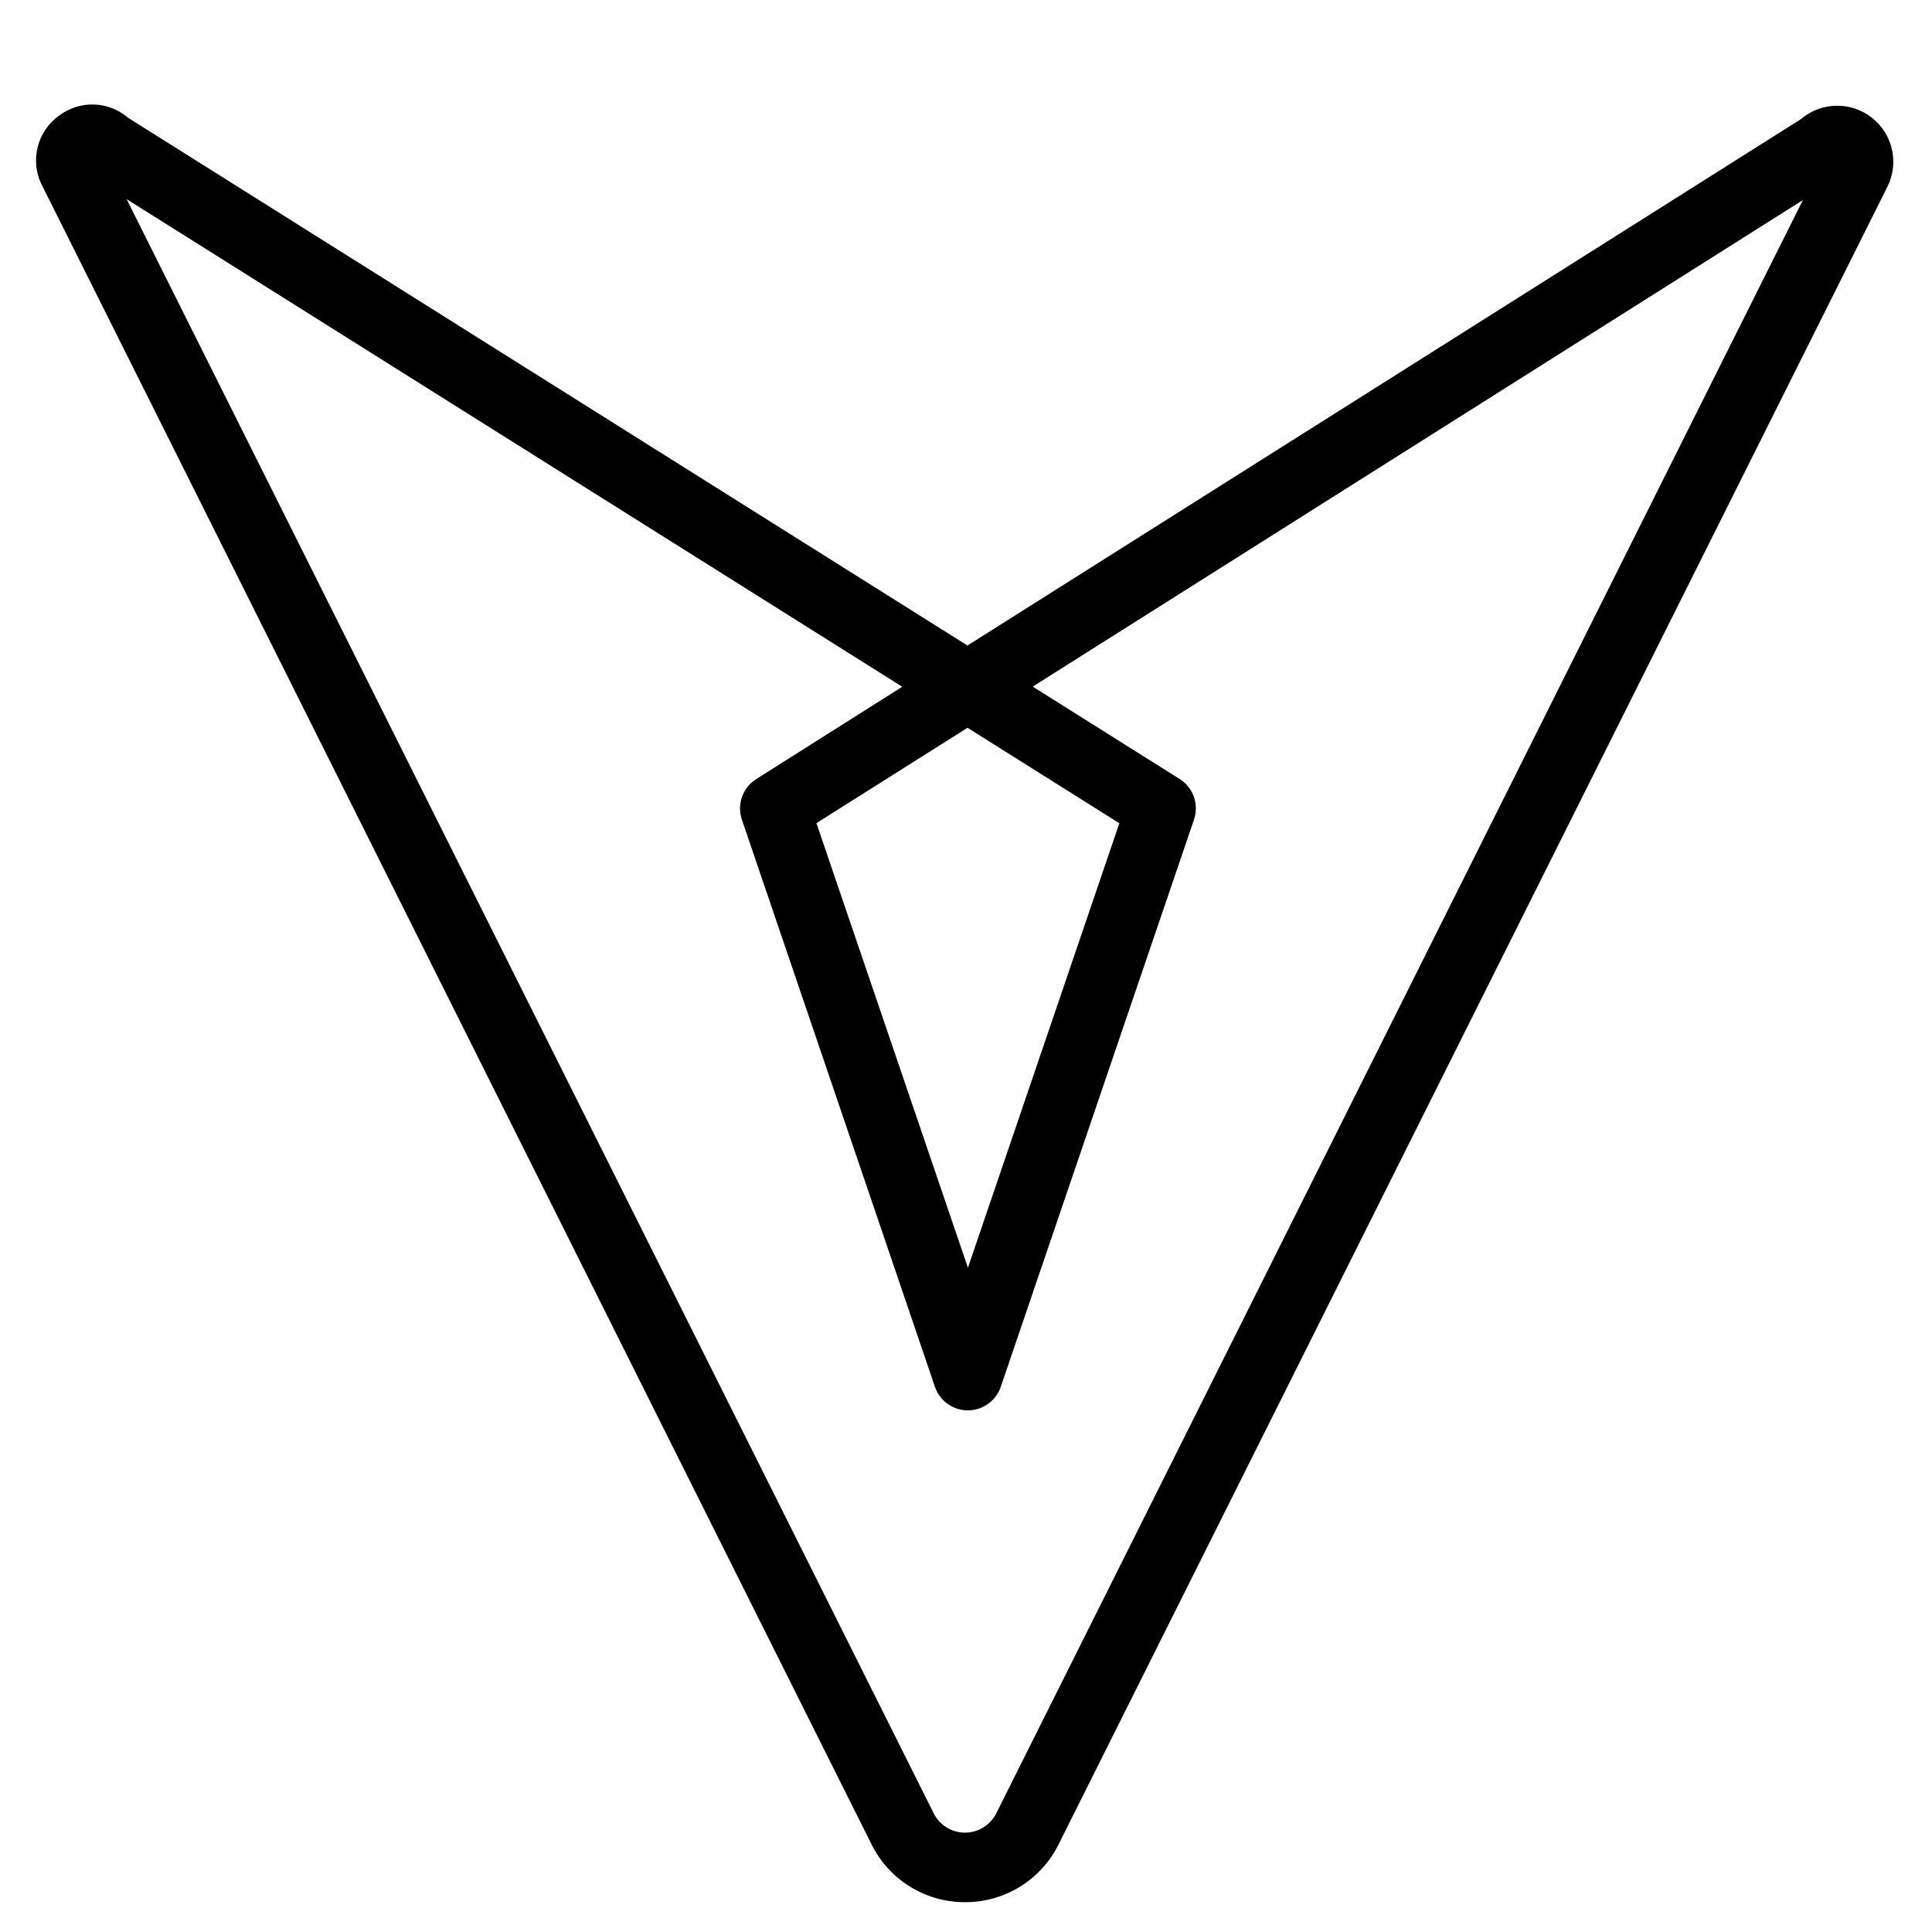
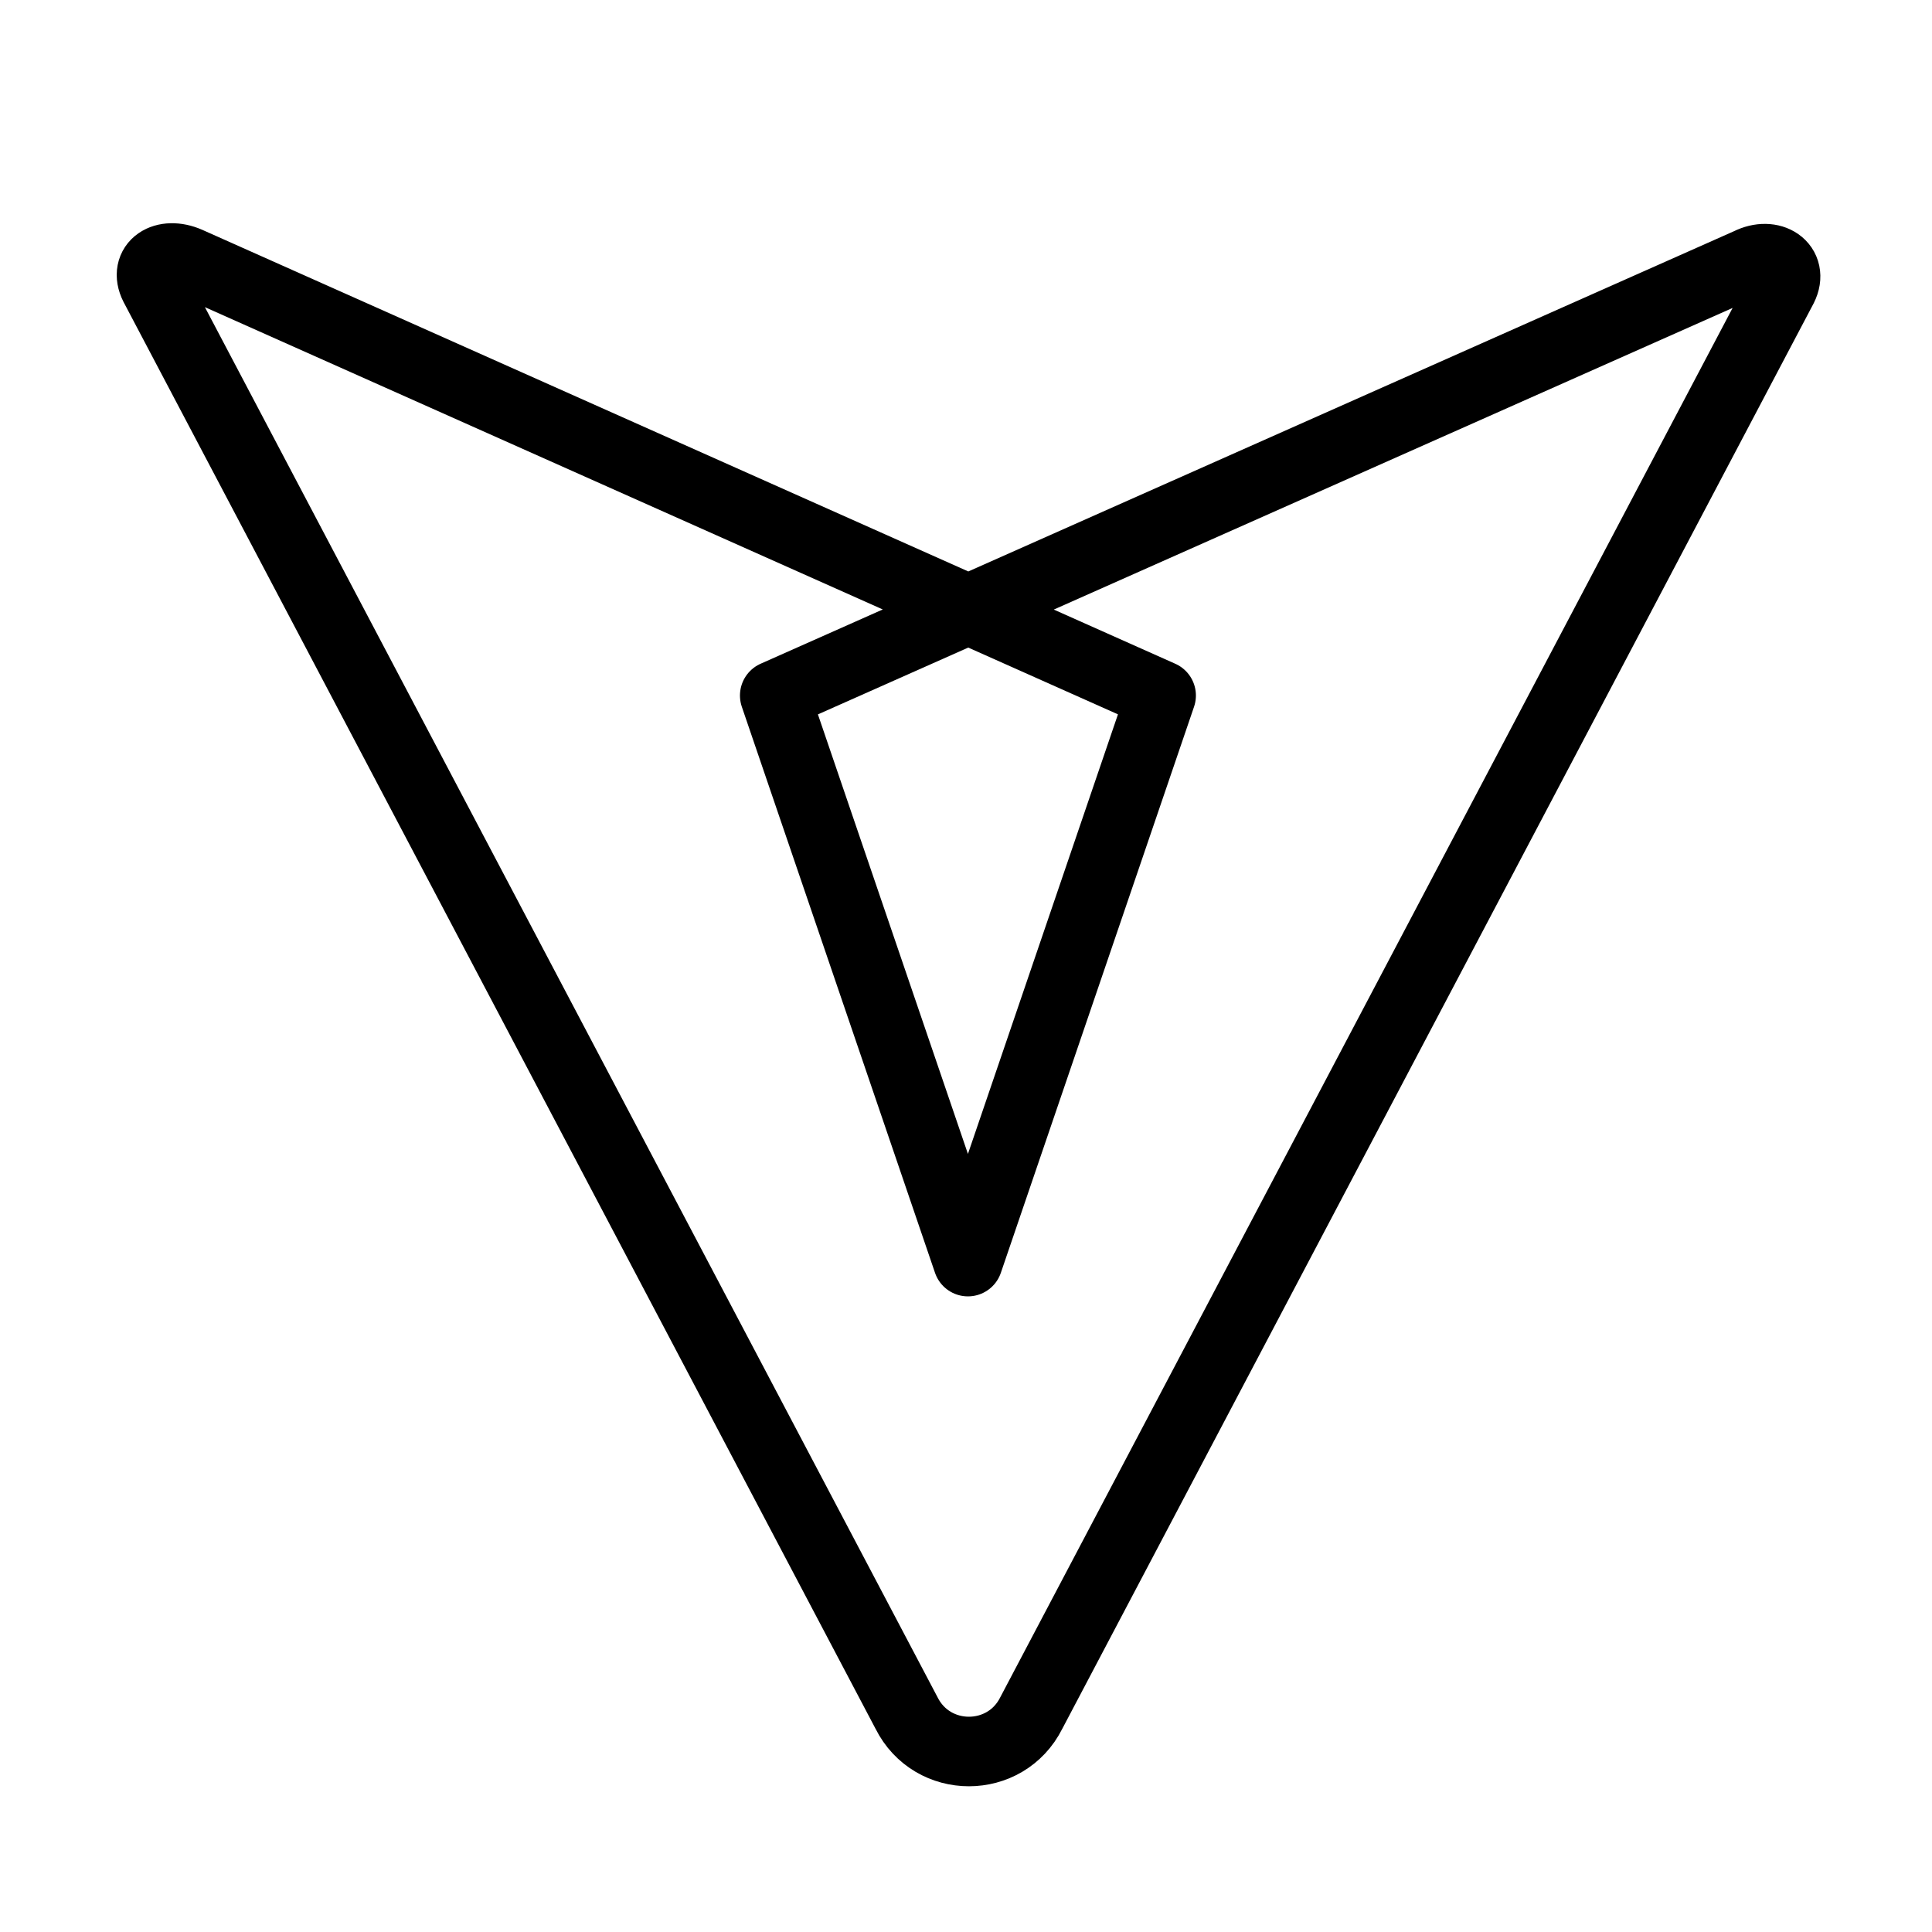
<svg xmlns="http://www.w3.org/2000/svg" id="Layer_1" data-name="Layer 1" viewBox="0 0 1000 1000">
-   <path d="M499.52,984.57a53.81,53.81,0,0,1-48.4-29.91L21.82,96.08a28.47,28.47,0,0,1,9-36.4A28.42,28.42,0,0,1,66.35,61l434.4,273.12L932.13,61.67A29,29,0,0,1,976.85,96.8L547.91,954.66A53.81,53.81,0,0,1,499.52,984.57Zm-434-881.51,417.75,835.5a18.11,18.11,0,0,0,32.4,0l417.5-835L534.53,355.39l76.05,47.81A18,18,0,0,1,618,424.25L518,717.8a18,18,0,0,1-34.08,0L384,424.25a18,18,0,0,1,7.43-21L467,355.46Zm357.06,323L501,656.18l78.37-230.07L500.79,376.7Z" />
+   <defs>
+     <style>.cls-1{fill:none;stroke:#000;stroke-linecap:round;stroke-linejoin:round;stroke-width:36px;}</style>
+   </defs>
+   <path class="cls-1" d="M601,360,97.42,135.42C85,130,74.38,136.94,79.92,148L469.21,886.61c13.31,26.62,51.3,26.62,64.6,0L922.75,148.75C928.34,137.56,917,130,905.09,136L401,360,501,653Z" />
</svg>
